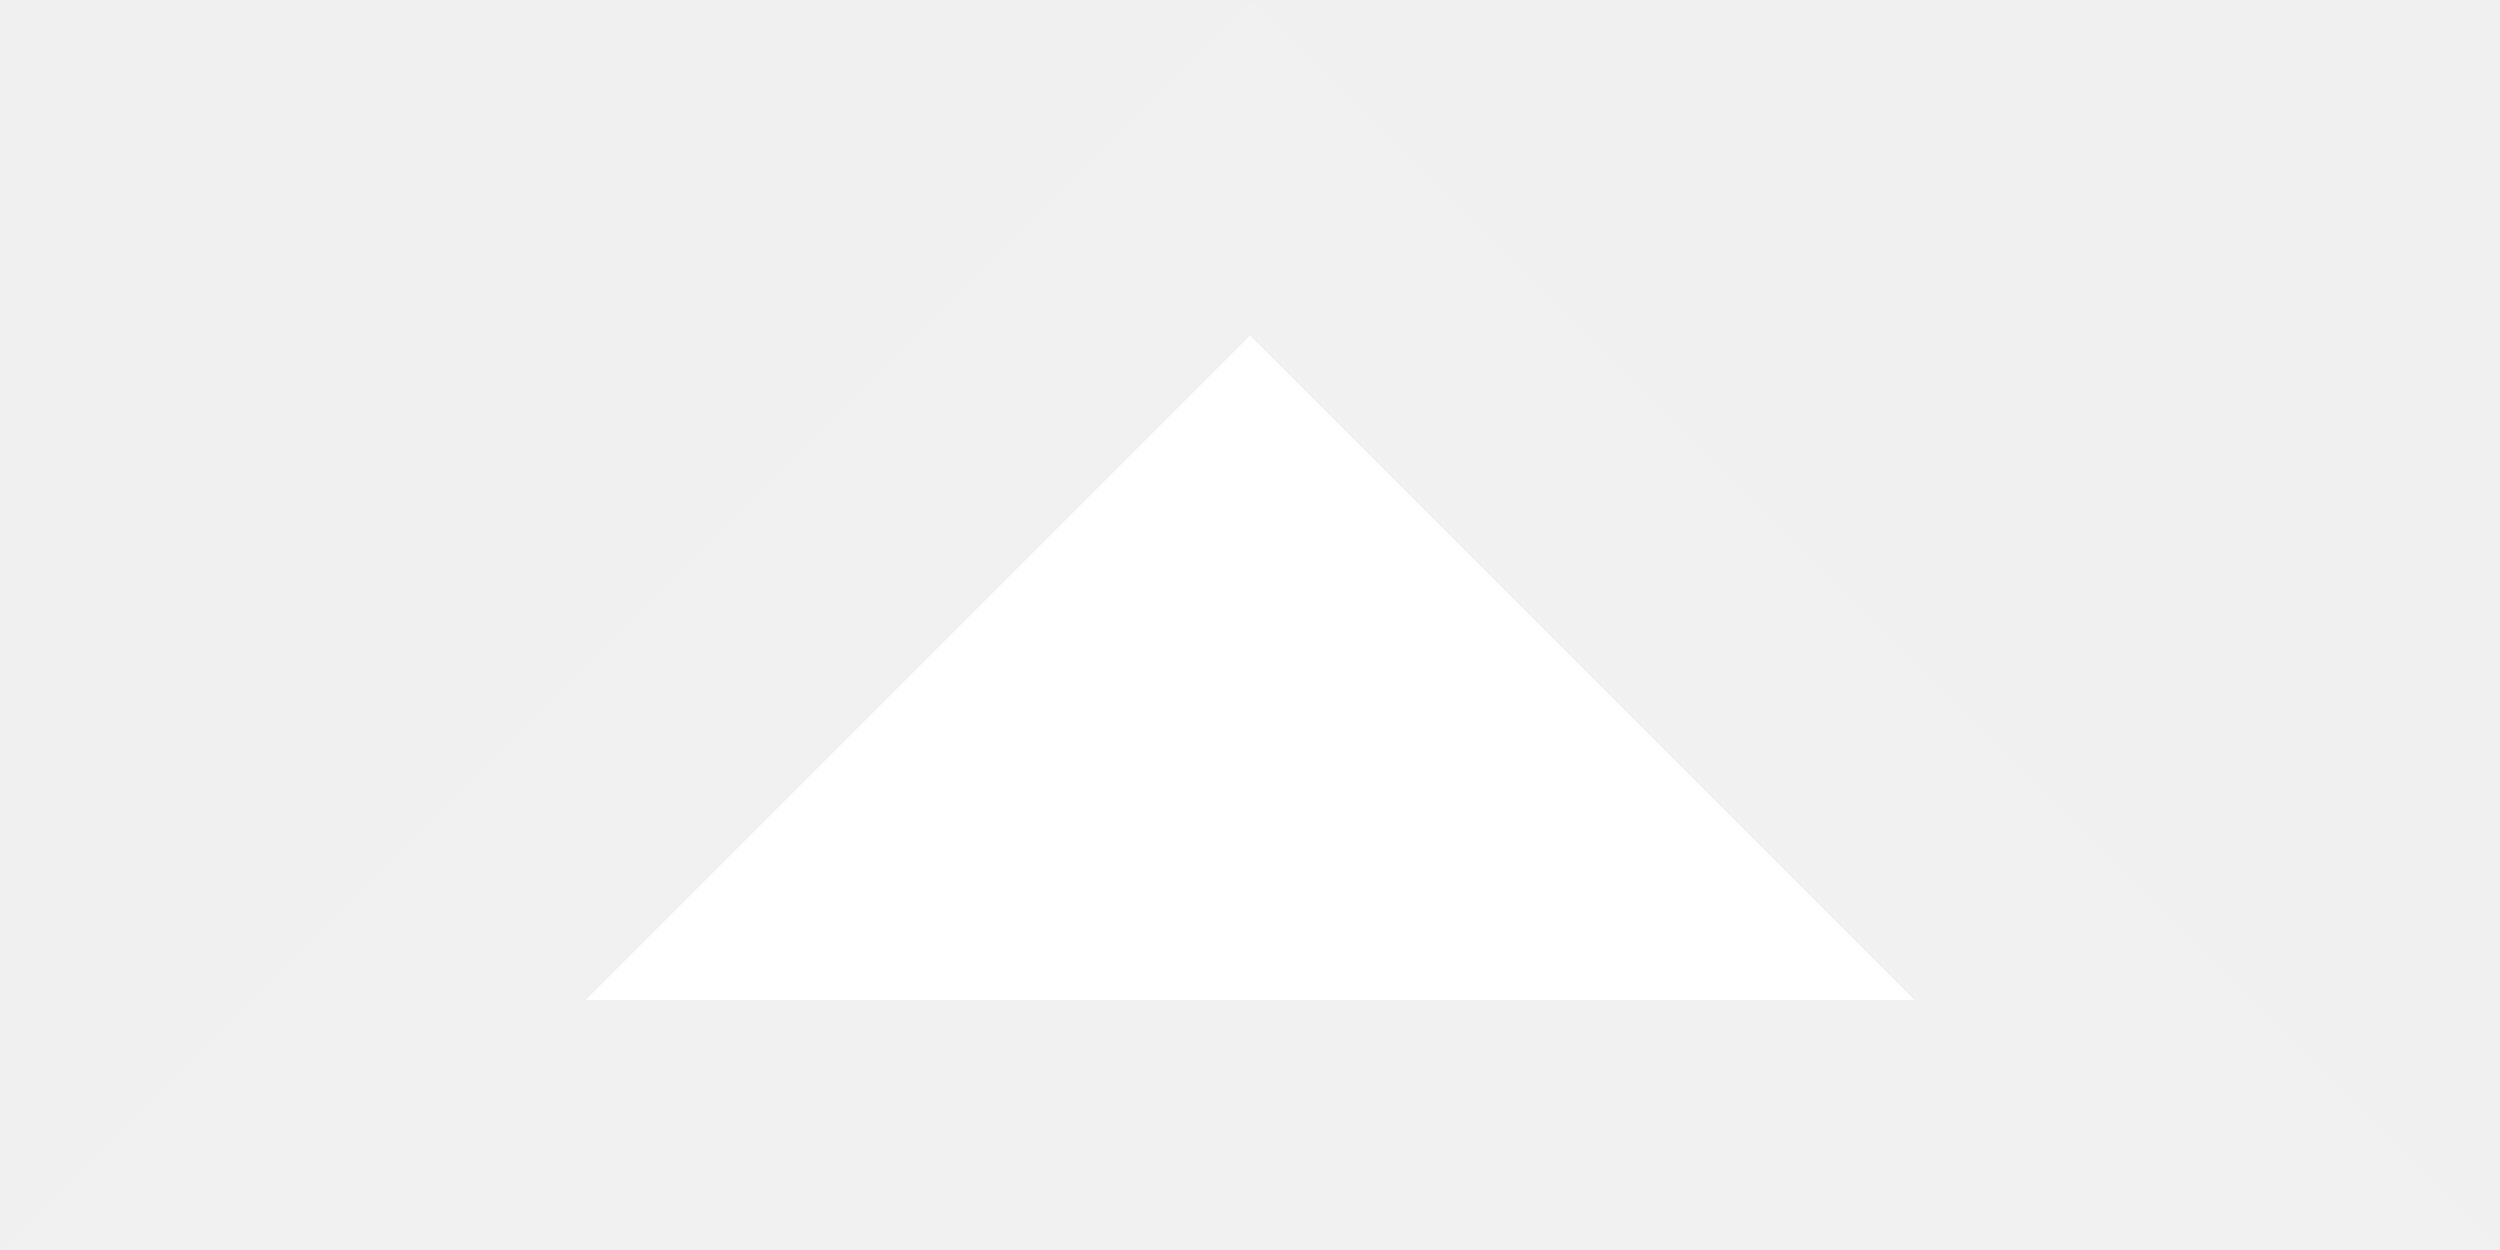
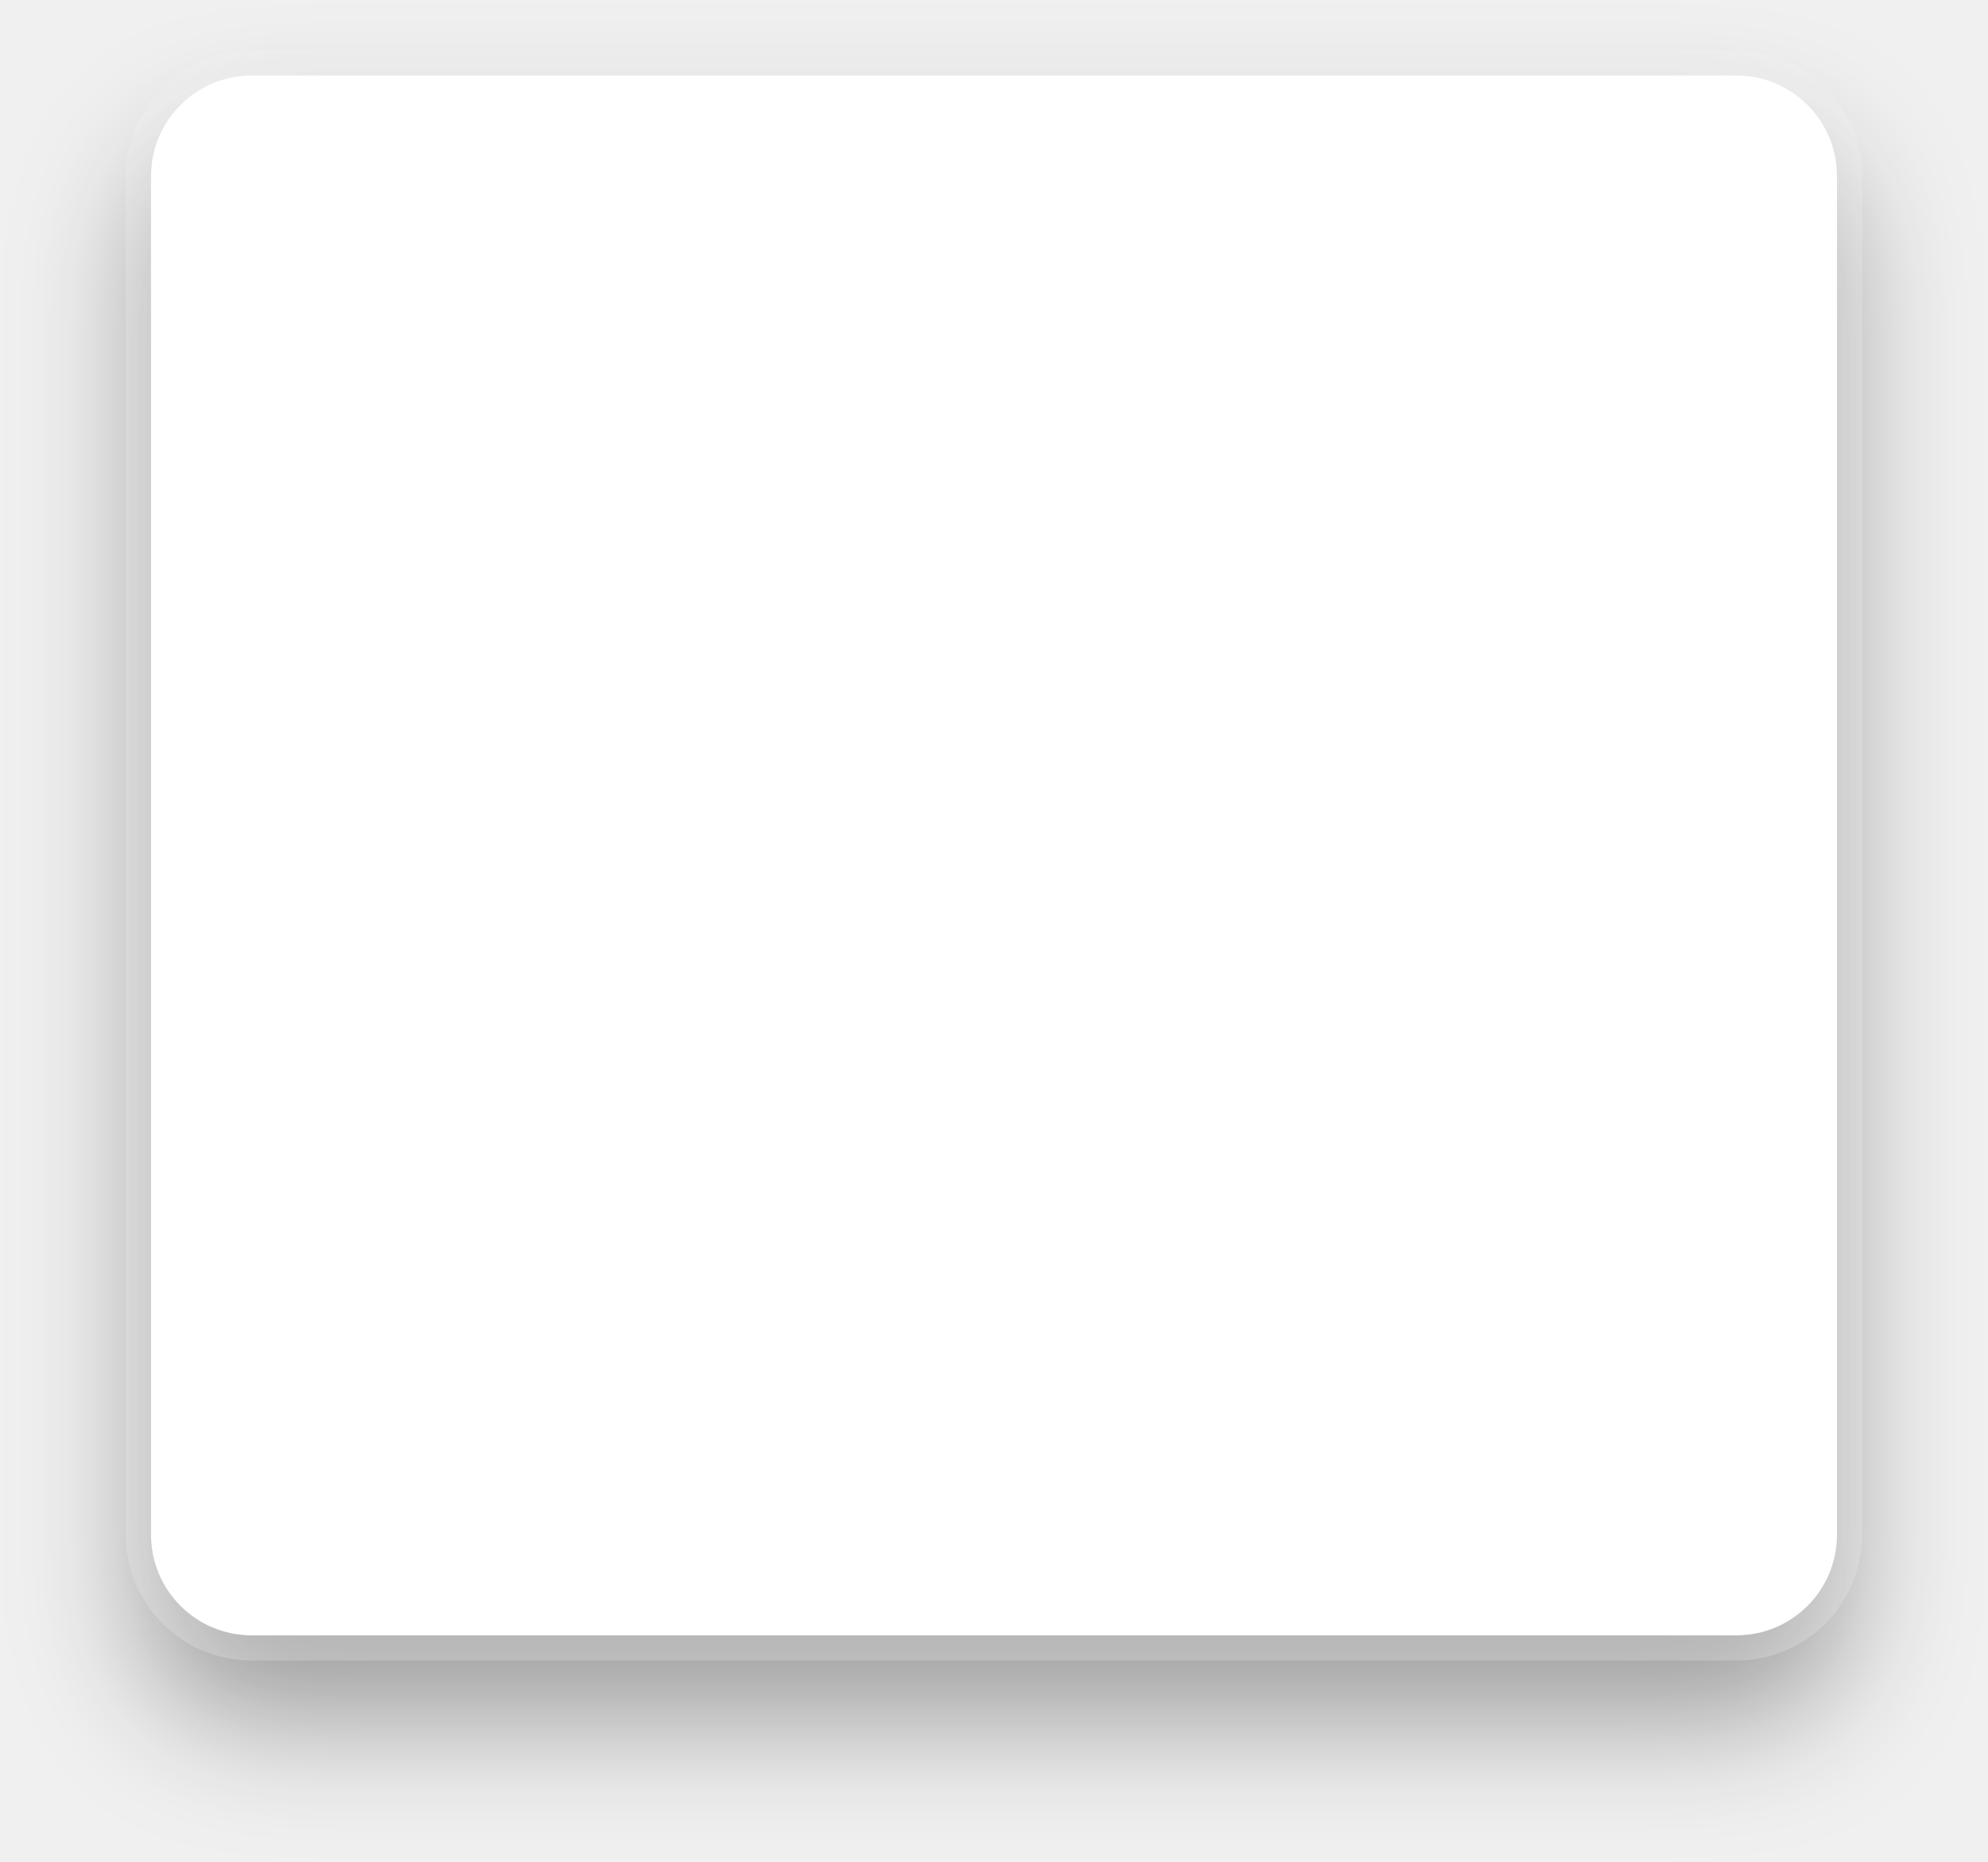
- <svg xmlns="http://www.w3.org/2000/svg" version="1.1" width="10px" height="5px">
-   <g transform="matrix(1 0 0 1 -341 -402 )">
-     <path d="M 343.342 406  L 346 403.342  L 348.658 406  L 343.342 406  Z " fill-rule="nonzero" fill="#ffffff" stroke="none" />
-     <path d="M 341 407  L 346 402  L 351 407  L 341 407  Z M 346 403.342  L 343.342 406  L 348.658 406  L 346 403.342  Z " fill-rule="nonzero" fill="#f3f3f3" stroke="none" fill-opacity="0.239" />
+ <svg xmlns="http://www.w3.org/2000/svg" xmlns:xlink="http://www.w3.org/1999/xlink" version="1.1" width="79px" height="74px">
+   <defs>
+     <filter x="290px" y="403px" width="79px" height="74px" filterUnits="userSpaceOnUse" id="filter80">
+       <feOffset dx="0" dy="3" in="SourceAlpha" result="shadowOffsetInner" />
+       <feGaussianBlur stdDeviation="2.5" in="shadowOffsetInner" result="shadowGaussian" />
+       <feComposite in2="shadowGaussian" operator="atop" in="SourceAlpha" result="shadowComposite" />
+       <feColorMatrix type="matrix" values="0 0 0 0 0  0 0 0 0 0  0 0 0 0 0  0 0 0 0.349 0  " in="shadowComposite" />
+     </filter>
+     <g id="widget81">
+       <path d="M 296 410  A 4 4 0 0 1 300 406 L 359 406  A 4 4 0 0 1 363 410 L 363 464  A 4 4 0 0 1 359 468 L 300 468  A 4 4 0 0 1 296 464 L 296 410  Z " fill-rule="nonzero" fill="#ffffff" stroke="none" />
+       <path d="M 295.5 410  A 4.5 4.5 0 0 1 300 405.5 L 359 405.5  A 4.5 4.5 0 0 1 363.5 410 L 363.5 464  A 4.5 4.5 0 0 1 359 468.5 L 300 468.5  A 4.5 4.5 0 0 1 295.5 464 L 295.5 410  Z " stroke-width="1" stroke="#f3f3f3" fill="none" stroke-opacity="0.243" />
+     </g>
+   </defs>
+   <g transform="matrix(1 0 0 1 -290 -403 )">
+     <use xlink:href="#widget81" filter="url(#filter80)" />
+     <use xlink:href="#widget81" />
  </g>
</svg>
